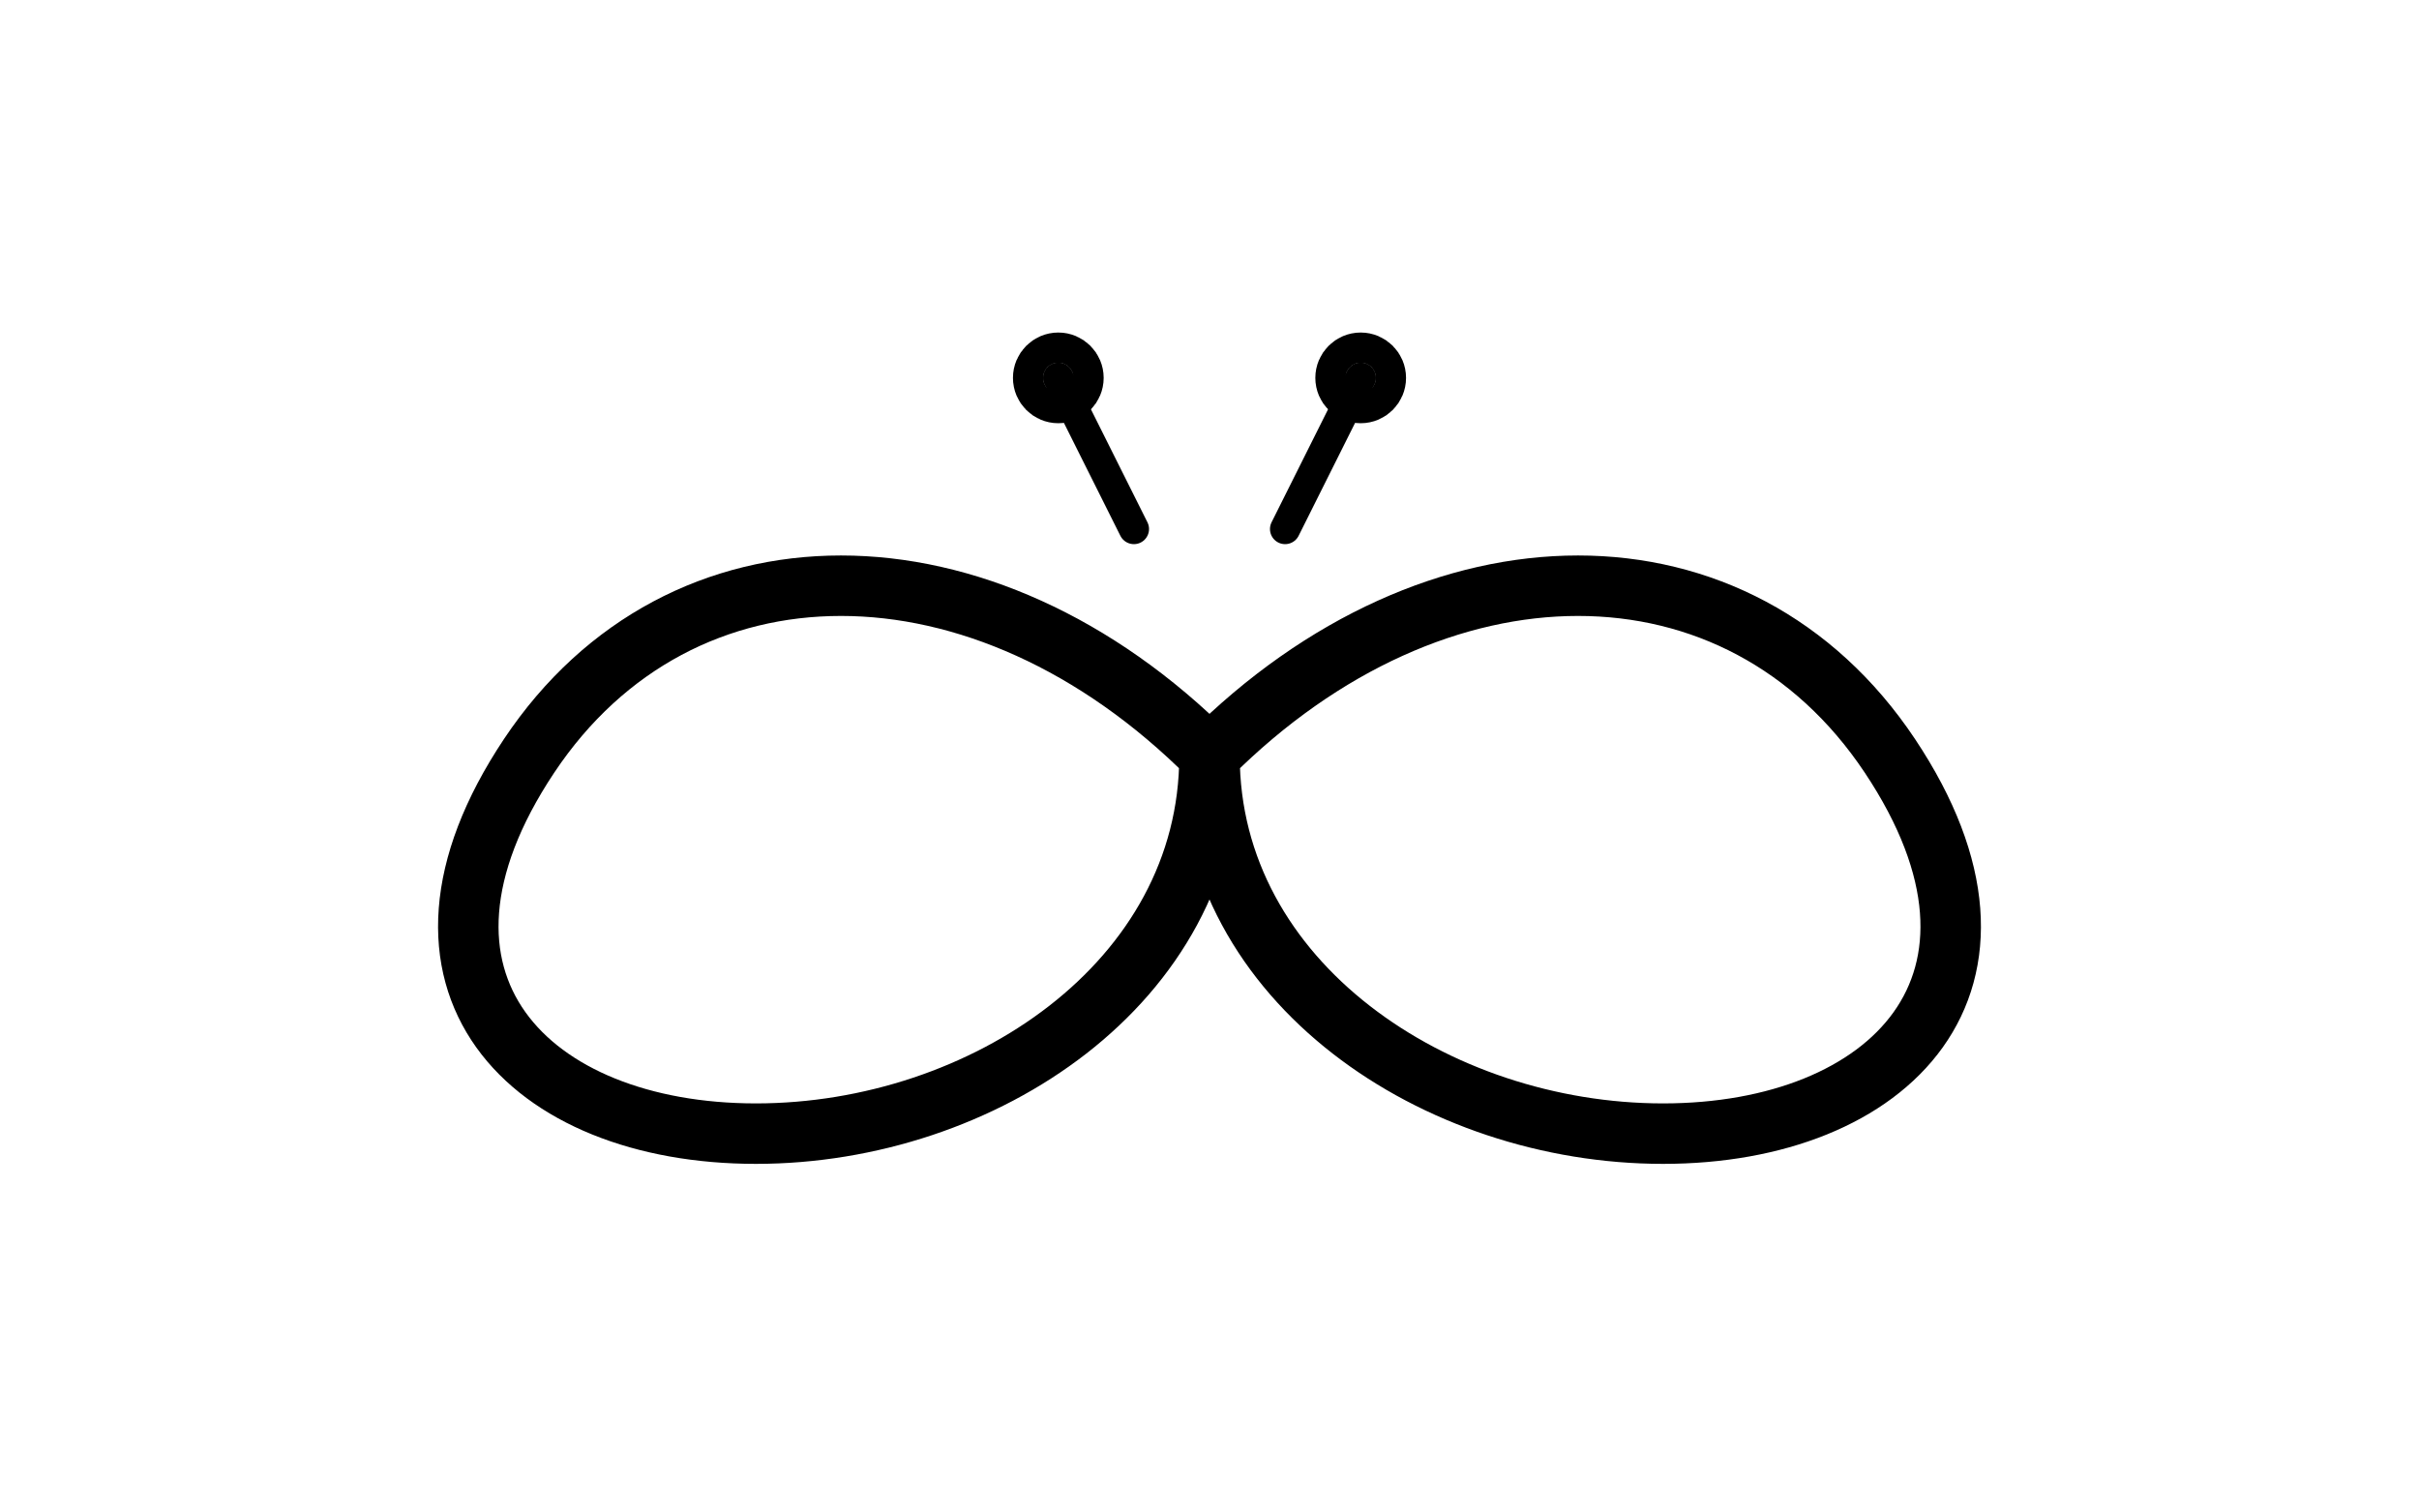
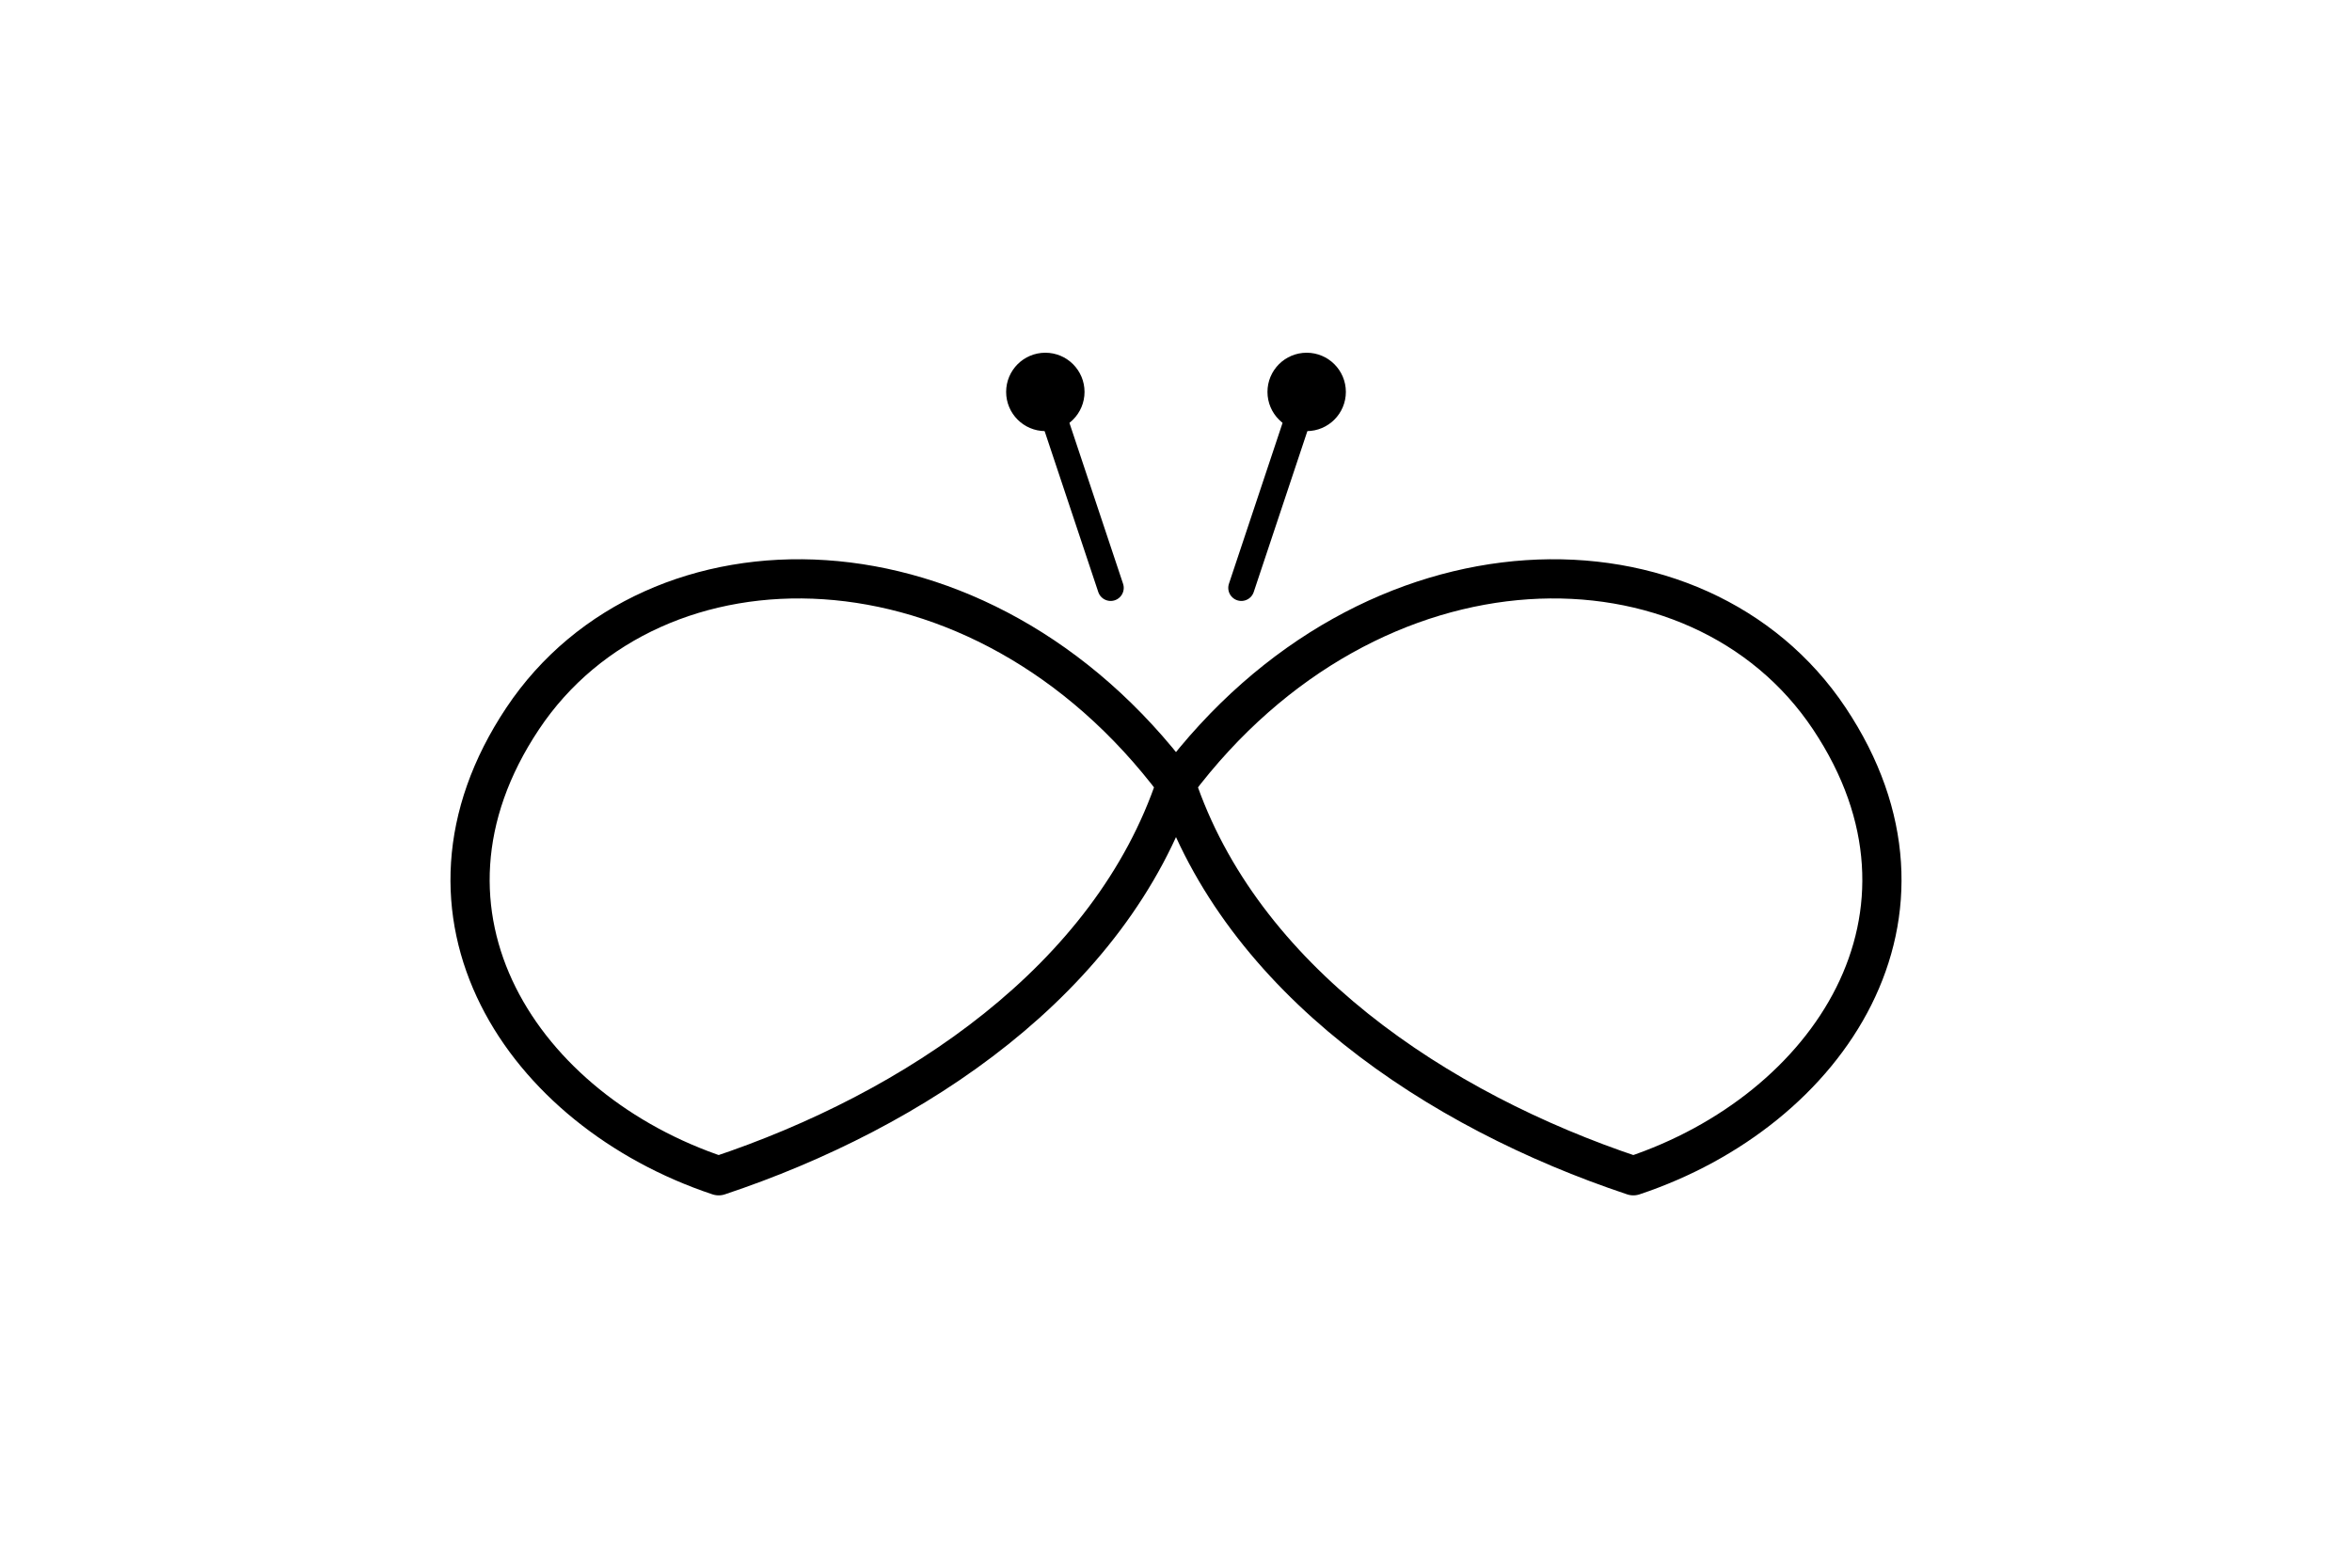
- <svg xmlns="http://www.w3.org/2000/svg" viewBox="0 0 160 100" width="160" height="100">
-   <g fill="none" stroke="currentColor" stroke-width="4" stroke-linecap="round" stroke-linejoin="round">
-     <path d="M 80 50              C 65 35, 45 35, 35 50              C 25 65, 35 75, 50 75              C 65 75, 80 65, 80 50 Z" />
-     <path d="M 80 50              C 95 35, 115 35, 125 50              C 135 65, 125 75, 110 75              C 95 75, 80 65, 80 50 Z" />
-     <line x1="75" y1="35" x2="70" y2="25" stroke-width="2" />
-     <line x1="85" y1="35" x2="90" y2="25" stroke-width="2" />
-     <circle cx="70" cy="25" r="1" fill="currentColor" />
-     <circle cx="90" cy="25" r="1" fill="currentColor" />
+ <svg xmlns="http://www.w3.org/2000/svg" viewBox="0 0 180 120" width="180" height="120">
+   <g fill="none" stroke="currentColor" stroke-width="3" stroke-linecap="round" stroke-linejoin="round">
+     <path d="M 90 60              C 75 40, 50 40, 40 55              C 30 70, 40 85, 55 90              C 70 85, 85 75, 90 60 Z" />
+     <path d="M 90 60              C 105 40, 130 40, 140 55              C 150 70, 140 85, 125 90              C 110 85, 95 75, 90 60 Z" />
+     <line x1="85" y1="45" x2="80" y2="30" stroke-width="2" />
+     <line x1="95" y1="45" x2="100" y2="30" stroke-width="2" />
+     <circle cx="80" cy="30" r="1.5" fill="currentColor" />
+     <circle cx="100" cy="30" r="1.5" fill="currentColor" />
  </g>
</svg>
